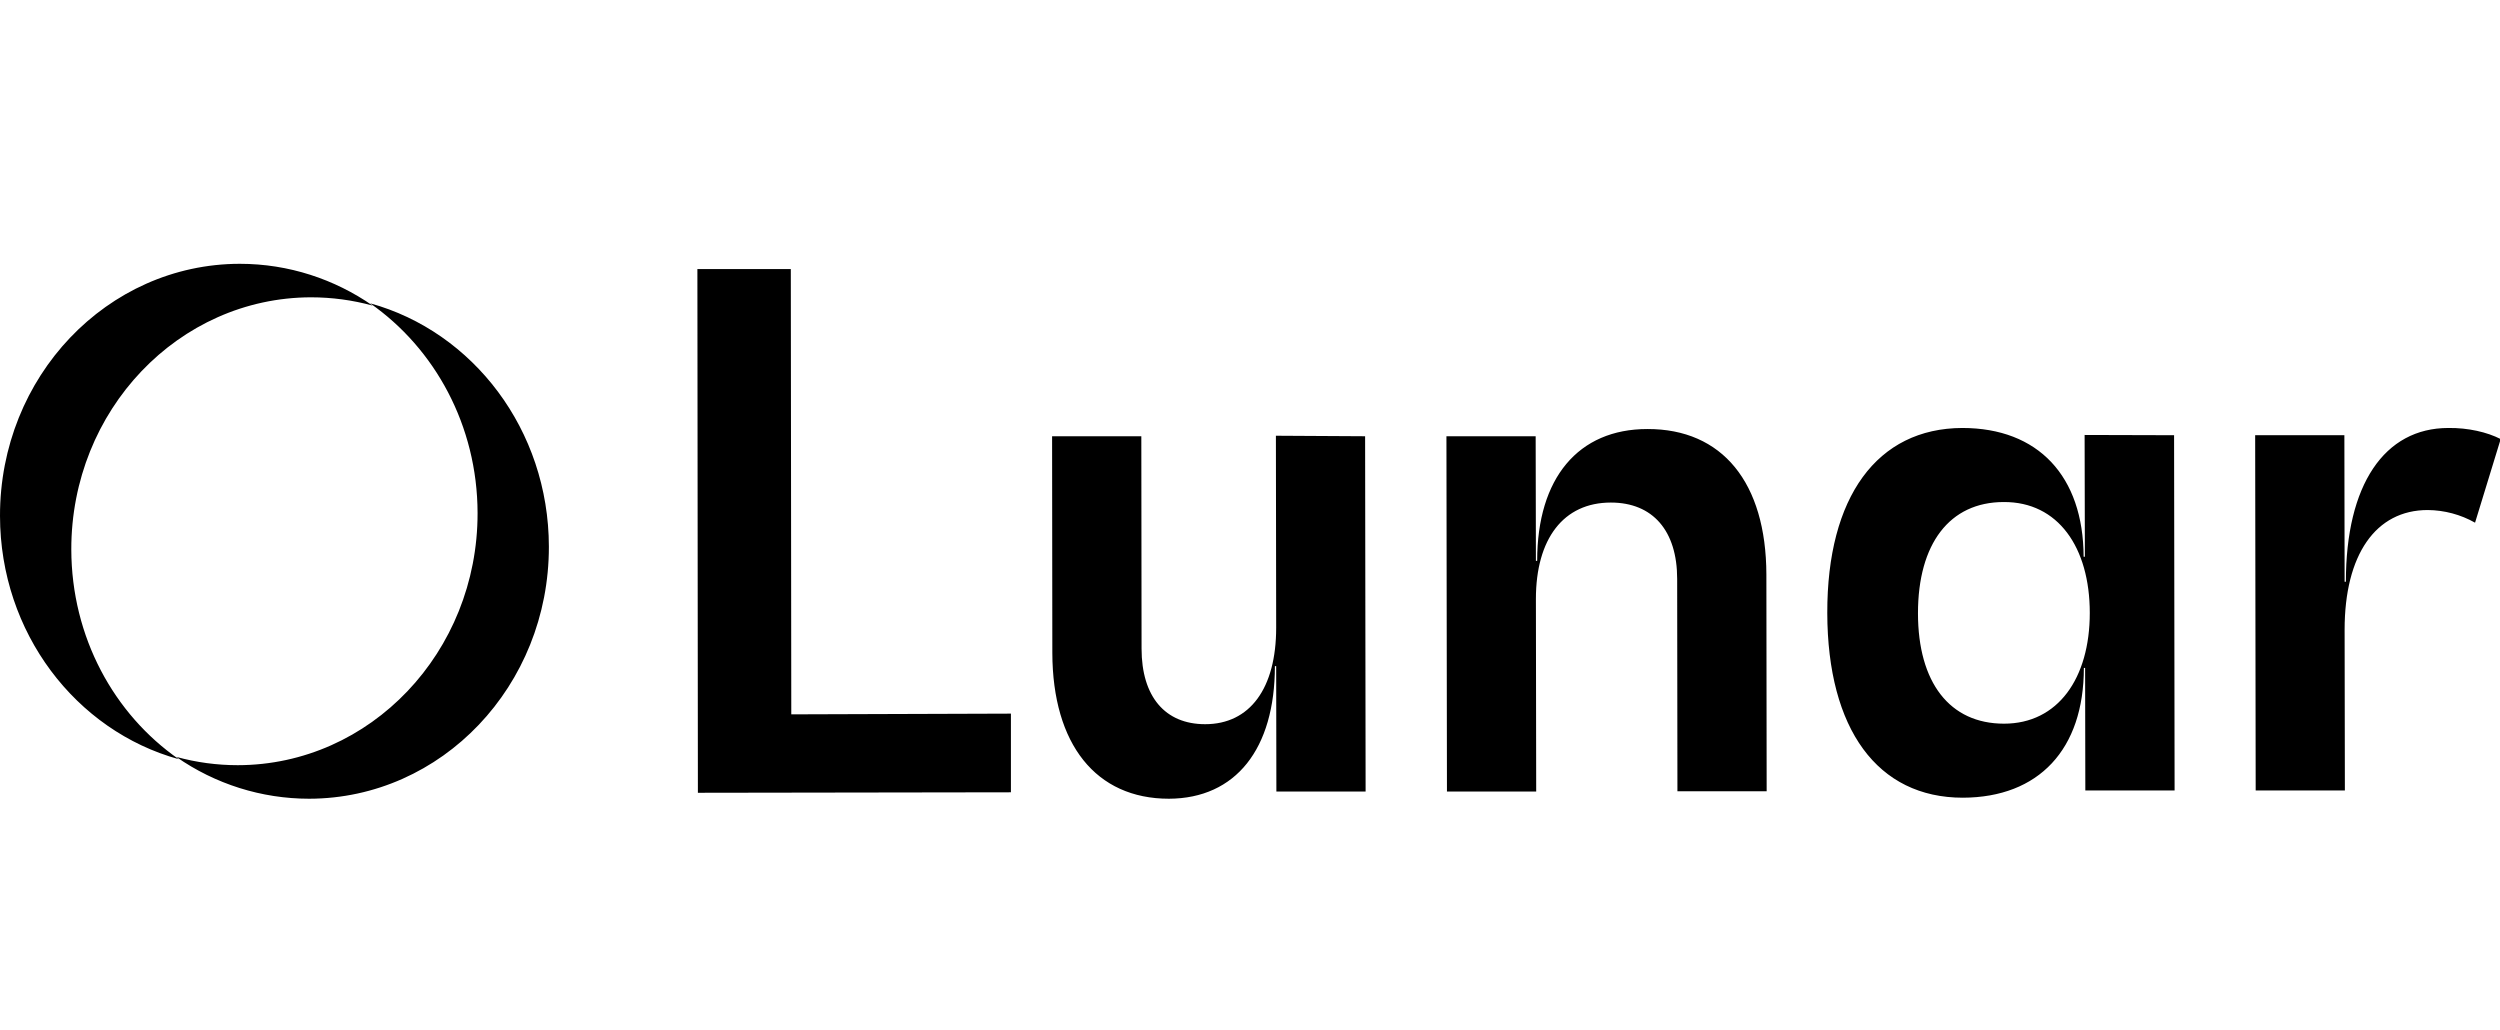
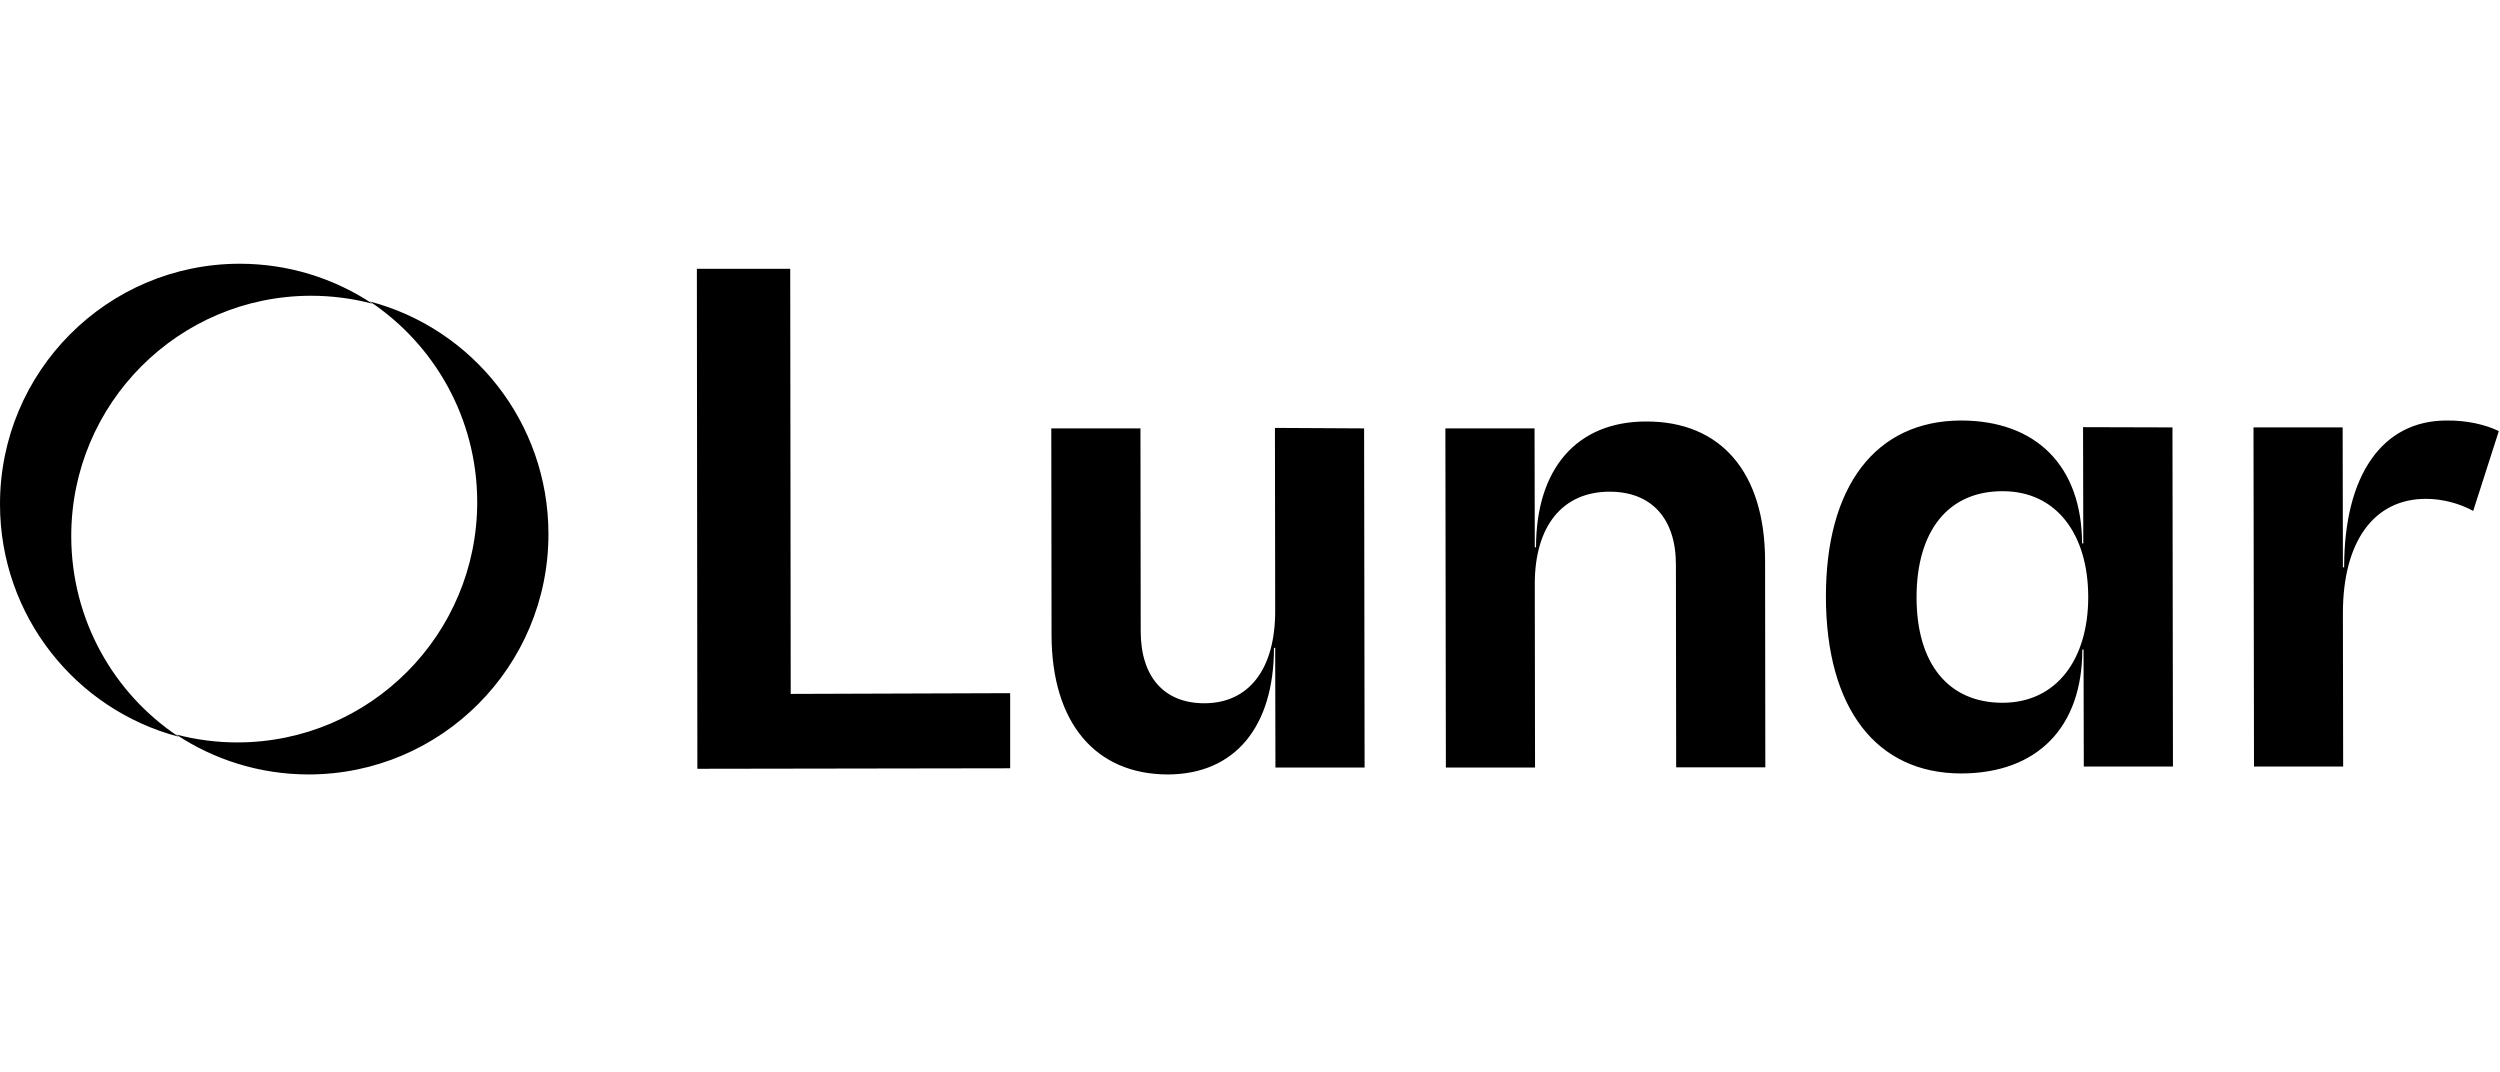
- <svg xmlns="http://www.w3.org/2000/svg" fill="currentColor" viewBox="0 0 136 56">
-   <path d="M9.726 41.301C4.129 39.758.01 34.42 0 28.068c-.009-7.573 5.827-13.707 13.044-13.717 2.669 0 5.16.839 7.228 2.274a12.702 12.702 0 0 0-3.349-.451c-7.208.011-13.054 6.145-13.044 13.717.009 4.772 2.328 8.965 5.847 11.41Zm20.133-11.566c.01 7.571-5.828 13.705-13.045 13.716a12.62 12.62 0 0 1-7.225-2.277c1.093.302 2.219.453 3.347.452 7.207-.01 13.053-6.145 13.044-13.716-.008-4.761-2.328-8.956-5.847-11.411 5.598 1.543 9.716 6.881 9.726 13.236Zm25.135 9.086v4.28l-17.029.026-.027-28.489h5.082l.026 24.223 11.948-.04Zm19.268-15.089.027 19.326h-4.854l-.011-6.821h-.07c0 4.505-2.129 7.199-5.764 7.214-3.971 0-6.33-2.96-6.343-7.93l-.013-11.789h4.854l.013 11.55c0 2.625 1.287 4.114 3.459 4.114 2.428 0 3.864-1.938 3.864-5.25l-.015-10.442 4.853.028Zm21.829 7.522.015 11.791h-4.854l-.014-11.552c0-2.623-1.326-4.154-3.608-4.154-2.574 0-4.077 1.965-4.077 5.248l.016 10.471h-4.855l-.028-19.326h4.854l.013 6.779h.069c0-4.506 2.237-7.172 5.994-7.172 4.075-.012 6.463 2.906 6.475 7.915Zm22.179-7.578.028 19.326h-4.856l-.012-6.666h-.068c0 4.433-2.453 7.046-6.583 7.059-4.64 0-7.362-3.719-7.375-10.05-.013-6.314 2.709-10.048 7.348-10.063 4.117 0 6.582 2.612 6.597 7.006h.068l-.014-6.626 4.867.014Zm-4.586 9.669c0-3.578-1.729-6.05-4.681-6.034-2.949 0-4.665 2.273-4.665 6.049 0 3.775 1.729 6.008 4.68 6.008 2.937 0 4.666-2.472 4.666-6.023Zm22.353-9.46-1.394 4.549a5.326 5.326 0 0 0-2.575-.688c-2.829 0-4.521 2.427-4.521 6.512l.014 8.744h-4.852l-.028-19.326h4.853l.013 7.971h.069c0-5.277 2.091-8.365 5.577-8.365 1.073-.013 2.106.225 2.844.603Z" />
+ <svg xmlns="http://www.w3.org/2000/svg" fill="currentColor" viewBox="0 0 1493 640">
+   <path d="M106.685 439.964C45.286 423.808.11 367.862 0 301.262-.11 221.909 63.925 157.611 143.088 157.5c29.278 0 56.581 8.797 79.275 23.854a144.47 144.47 0 0 0-36.734-4.73c-79.054.114-143.193 64.408-143.083 143.76.105 50.008 25.547 93.972 64.139 119.58Zm220.848-121.221c.113 79.353-63.92 143.647-143.089 143.757-29.272 0-56.575-8.792-79.273-23.85a144.196 144.196 0 0 0 36.733 4.727c79.053-.11 143.198-64.403 143.089-143.758-.11-49.898-25.548-93.861-64.145-119.579 61.404 16.156 106.575 72.098 106.685 138.703Zm275.739 95.217v44.863l-186.806.295-.295-298.596h55.75l.294 253.881 131.057-.443Zm211.371-158.124.294 202.546h-53.249l-.147-71.487h-.734c0 47.214-23.386 75.457-63.249 75.605-43.541 0-69.429-31.036-69.575-83.108l-.148-123.556h53.247l.147 121.057c0 27.507 14.122 43.095 37.952 43.095 26.622 0 42.36-20.296 42.36-55.01l-.149-109.435 53.251.293Zm239.464 78.84.145 123.559h-53.246l-.149-121.056c0-27.507-14.558-43.542-39.567-43.542-28.24 0-44.716 20.596-44.716 55.013l.149 109.732h-53.246l-.294-202.546h53.245l.146 71.045h.737c0-47.214 24.562-75.162 65.748-75.162 44.717-.148 70.901 30.447 71.048 82.957Zm243.29-79.428.29 202.543h-53.245l-.148-69.864h-.737c0 46.477-26.916 73.836-72.218 73.984-50.895 0-80.756-38.978-80.903-105.315-.147-66.194 29.716-105.319 80.609-105.466 45.158 0 72.223 27.36 72.369 73.399h.733L1244 255.1l53.397.148Zm-50.307 101.348c0-37.511-18.974-63.396-51.335-63.25-32.361 0-51.189 23.827-51.189 63.393 0 39.571 18.975 62.958 51.337 62.958 32.213 0 51.187-25.889 51.187-63.101Zm245.201-99.14-15.297 47.656c-8.088-4.413-18.238-7.206-28.242-7.206-31.036 0-49.57 25.444-49.57 68.247l.148 91.638h-53.247l-.294-202.543h53.247l.146 83.547h.736c0-55.304 22.947-87.665 61.189-87.665 11.77-.146 23.093 2.351 31.184 6.326Z" />
</svg>
